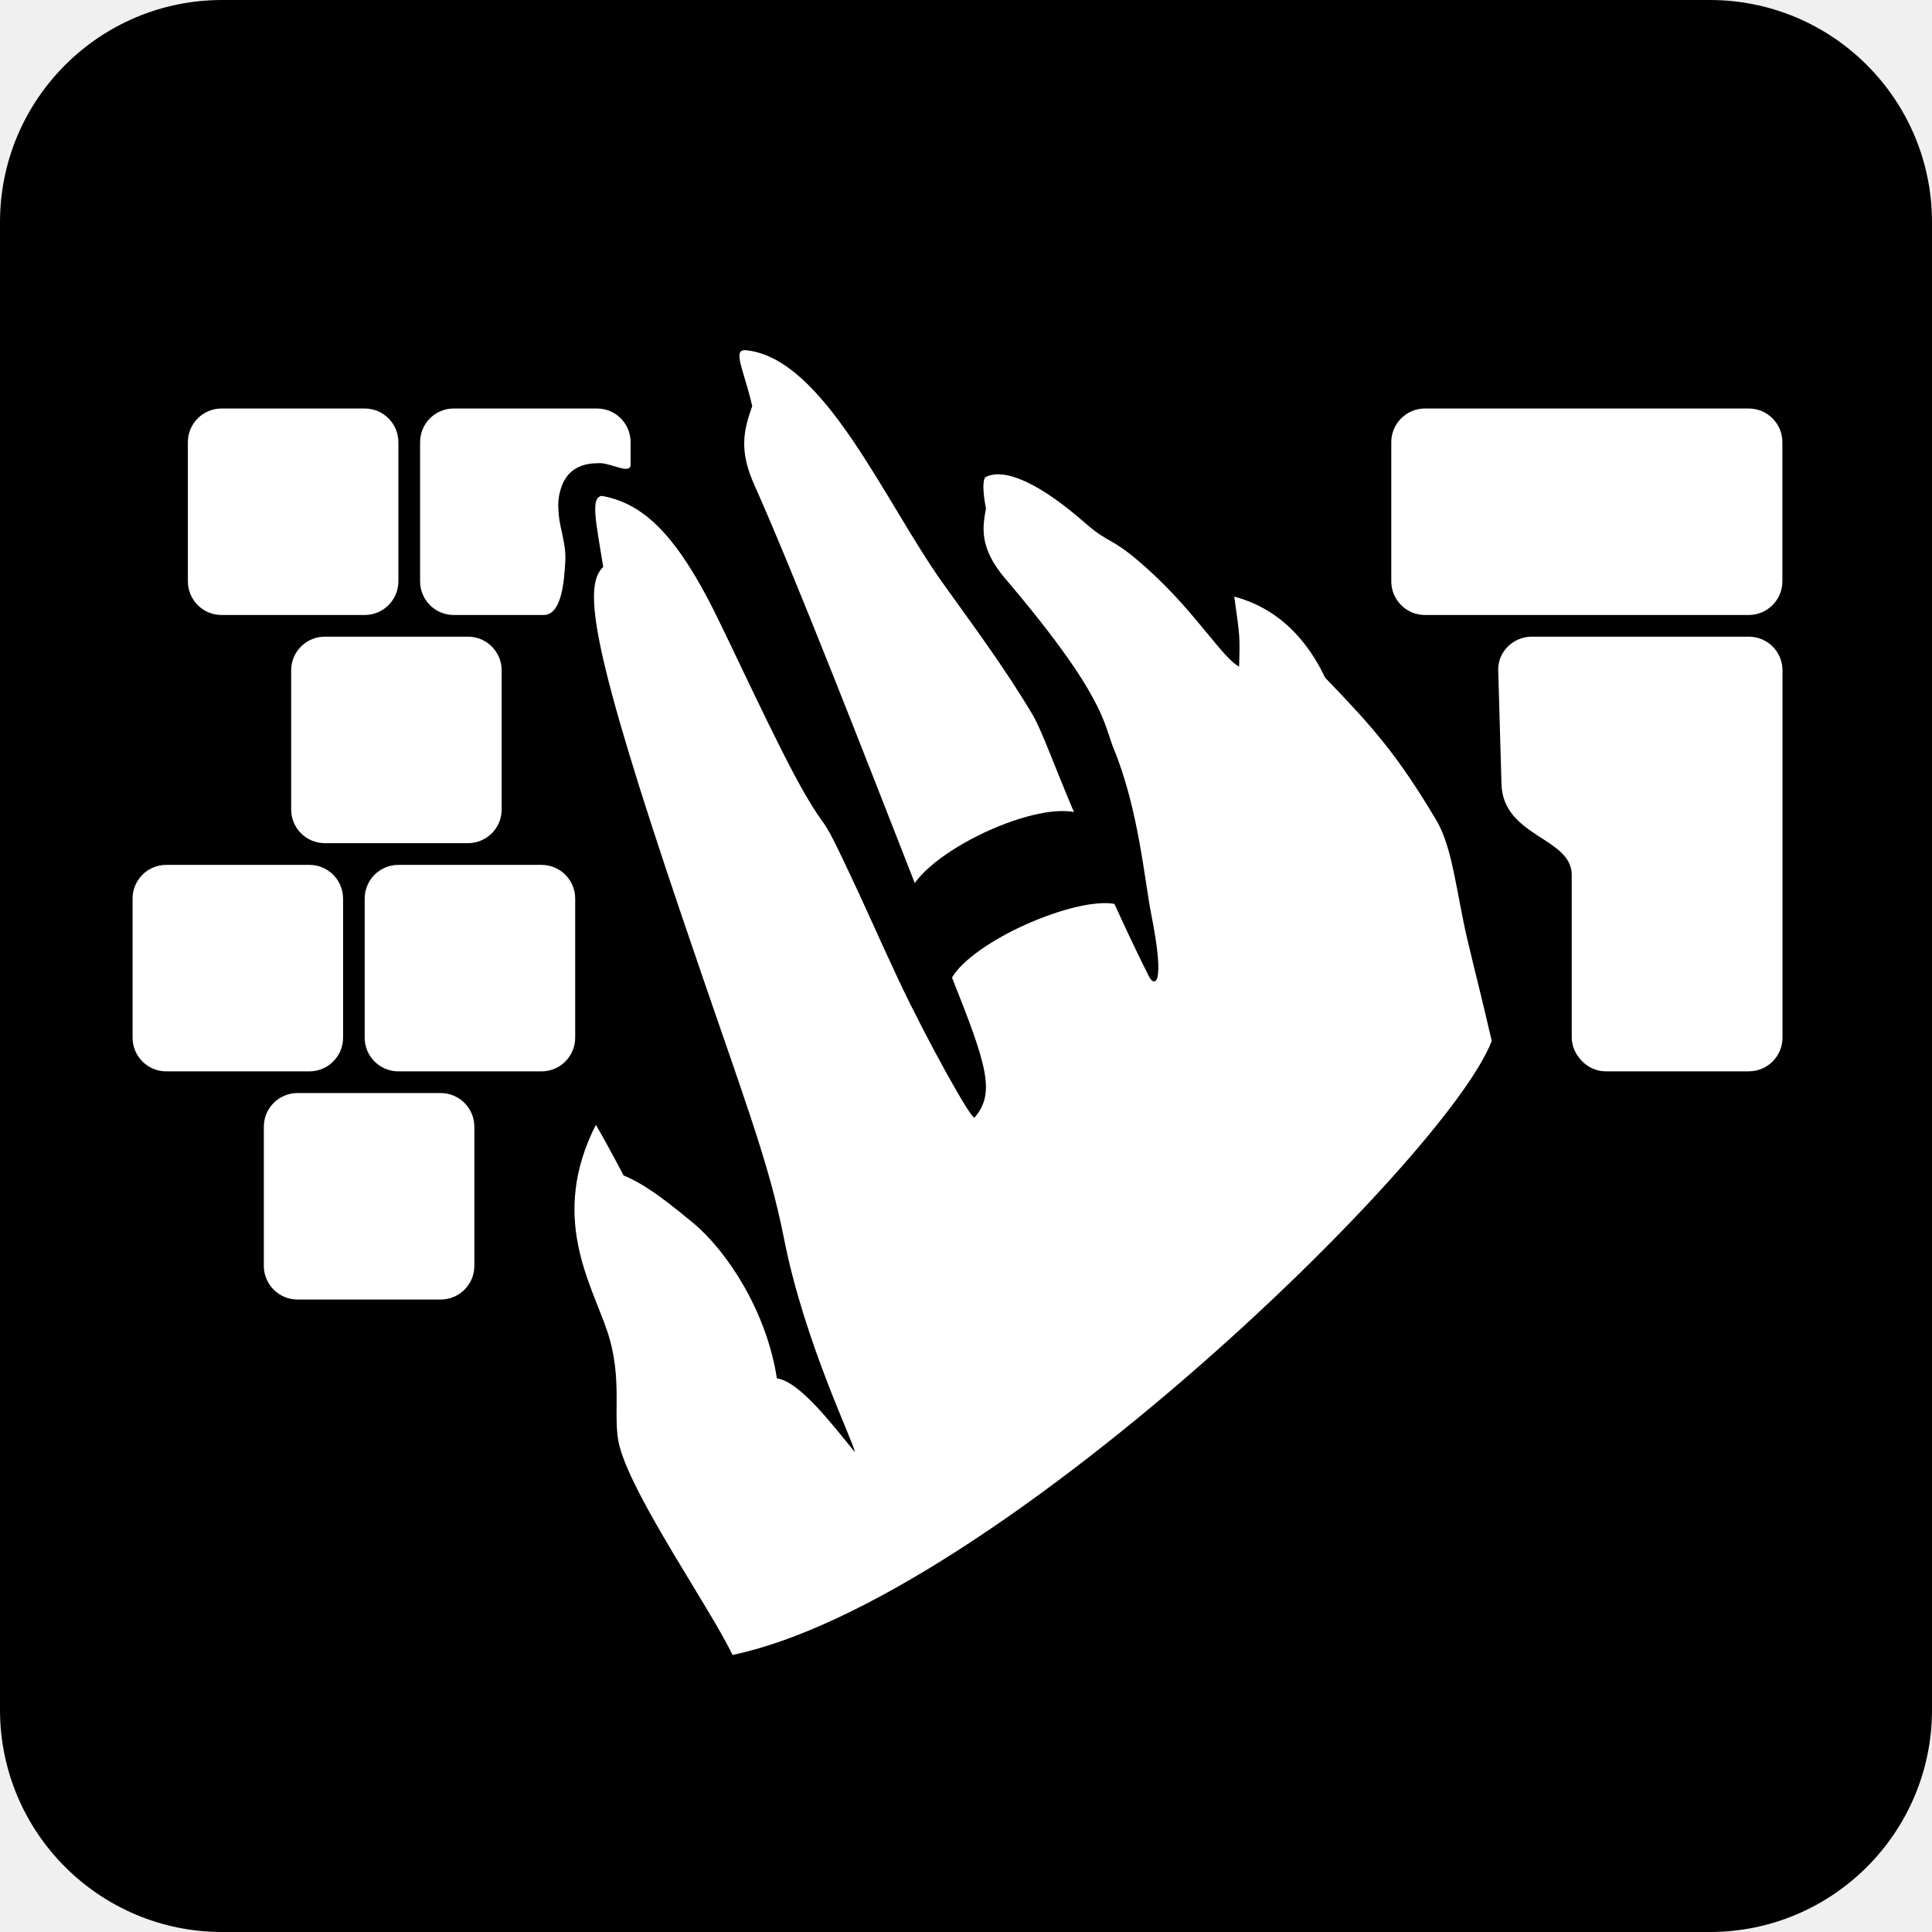
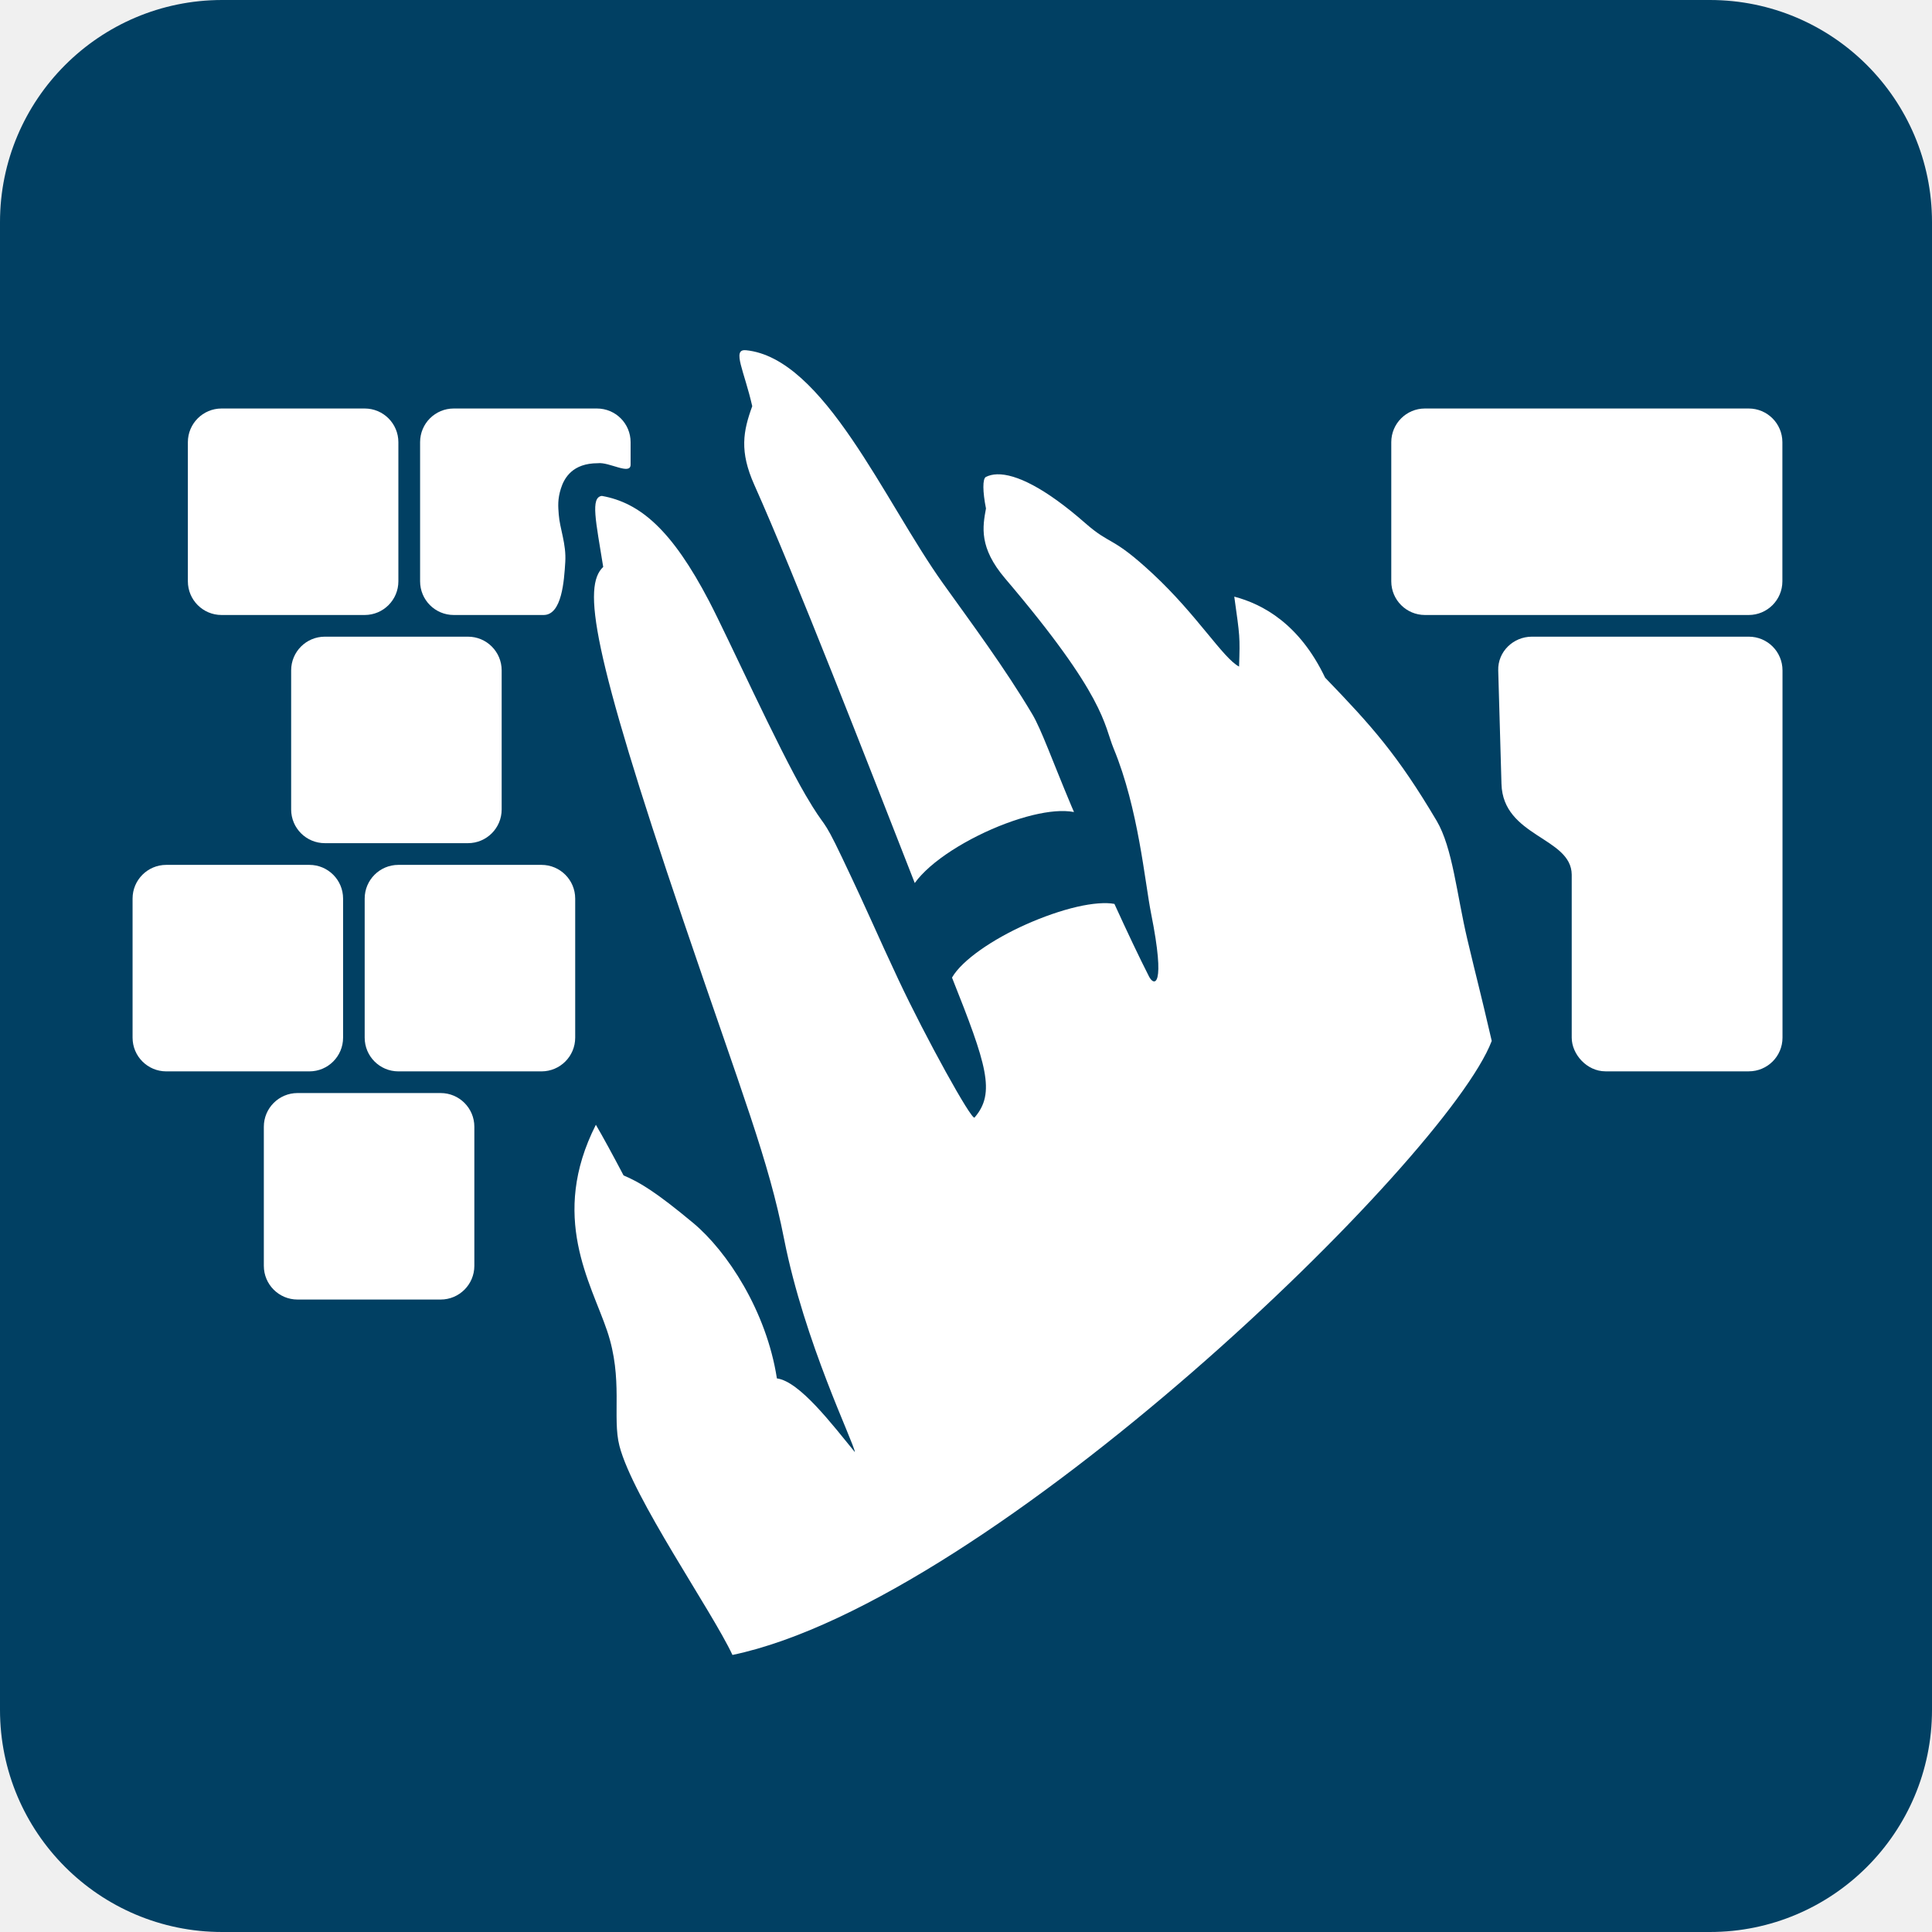
<svg xmlns="http://www.w3.org/2000/svg" version="1.1" id="isi" viewBox="0 0 50 50">
-   <rect fill="black" width="50" height="50" ry="5.75" />
+   <rect fill="#014063" width="50" height="50" ry="5.75" />
  <rect fill="white" x="6.828" y="28.288" width="5.448" height="5.344" ry=".872" />
  <path fill="white" d="m39.646 16.477c-0.483 1.6e-5 -0.886 0.389-0.872 0.873l0.084 2.938c0.039 1.374 1.809 1.377 1.818 2.348v4.218c0 0.427 0.389 0.872 0.873 0.872h3.709c0.483 0 0.873-0.389 0.873-0.872v-9.504c0-0.483-0.389-0.873-0.873-0.873z" />
  <rect fill="white" x="9.438" y="22.383" width="5.448" height="5.344" ry=".872" />
  <rect fill="white" x="3.431" y="22.383" width="5.448" height="5.344" ry=".872" />
  <rect fill="white" x="7.535" y="16.477" width="5.448" height="5.344" ry=".872" />
  <rect fill="white" x="36.006" y="10.572" width="10.122" height="5.344" ry=".872" />
  <path fill="white" d="m11.744 10.572c-0.483 0-0.872 0.389-0.872 0.872v3.599c0 0.483 0.389 0.873 0.872 0.873h2.325c0.474 0 0.53-0.889 0.56-1.367 0.03-0.477-0.142-0.864-0.169-1.237-0.015-0.2-0.033-0.389 0.056-0.669 0.088-0.28 0.306-0.655 0.955-0.655 0.295-0.037 0.849 0.319 0.849 0.036v-0.58c0-0.483-0.389-0.872-0.872-0.872z" />
  <rect fill="white" x="4.862" y="10.572" width="5.448" height="5.344" ry=".872" />
  <path fill="white" d="m19.3 9.064c-0.364-0.035-0.036 0.544 0.168 1.448-0.237 0.651-0.334 1.169 0.053 2.035 1.057 2.365 2.913 7.139 4.153 10.306 0.101-0.142 0.236-0.282 0.393-0.421 0.33-0.289 0.768-0.568 1.238-0.803 0.471-0.235 0.974-0.426 1.436-0.537 0.395-0.094 0.759-0.132 1.054-0.077-0.021-0.051-0.047-0.108-0.068-0.157-0.487-1.158-0.778-1.982-1.01-2.372-0.72-1.21-1.558-2.334-2.312-3.388-1.514-2.116-3.081-5.84-5.105-6.035zm6.505 3.211c-0.111 0.003-0.208 0.027-0.29 0.068-0.089 0.045-0.085 0.381 0.002 0.816-0.088 0.477-0.185 1.012 0.496 1.812 2.617 3.076 2.549 3.775 2.81 4.406 0.641 1.551 0.804 3.446 0.967 4.263 0.389 1.943 0.074 1.882-0.052 1.635-0.258-0.506-0.574-1.175-0.897-1.882-0.226-0.043-0.572-0.016-0.966 0.075-0.412 0.095-0.877 0.257-1.325 0.457-0.86 0.383-1.656 0.926-1.912 1.375 0.897 2.254 1.135 2.985 0.583 3.622-0.074 0.085-1.264-2.068-1.966-3.561-0.594-1.263-0.716-1.599-1.463-3.168-0.544-1.143-0.389-0.666-0.944-1.617-0.731-1.253-2.009-4.085-2.498-5.021-0.958-1.833-1.78-2.545-2.775-2.721-0.298 0.038-0.155 0.647 0.036 1.838-0.529 0.502-0.318 2.102 2.064 9.124 1.564 4.61 2.212 6.208 2.618 8.273 0.525 2.666 1.8 5.253 1.832 5.512-0.586-0.714-1.431-1.831-2.019-1.908-0.27-1.744-1.288-3.291-2.168-4.024-0.969-0.807-1.389-1.056-1.8-1.229-0.284-0.54-0.536-1.002-0.717-1.311-1.206 2.377-0.128 4.089 0.292 5.335 0.422 1.252 0.126 2.235 0.318 2.976 0.35 1.348 2.384 4.255 2.925 5.41 6.714-1.404 18.489-12.837 19.65-15.891-0.342-1.472-0.351-1.446-0.63-2.623-0.278-1.174-0.38-2.373-0.798-3.078-1.009-1.702-1.67-2.442-2.884-3.7-0.664-1.392-1.614-1.903-2.351-2.097 0.145 1.04 0.15 1.023 0.124 1.81-0.417-0.218-1.083-1.332-2.232-2.401-1.073-0.998-1.07-0.717-1.748-1.311-1.037-0.91-1.798-1.277-2.281-1.264z" />
</svg>
